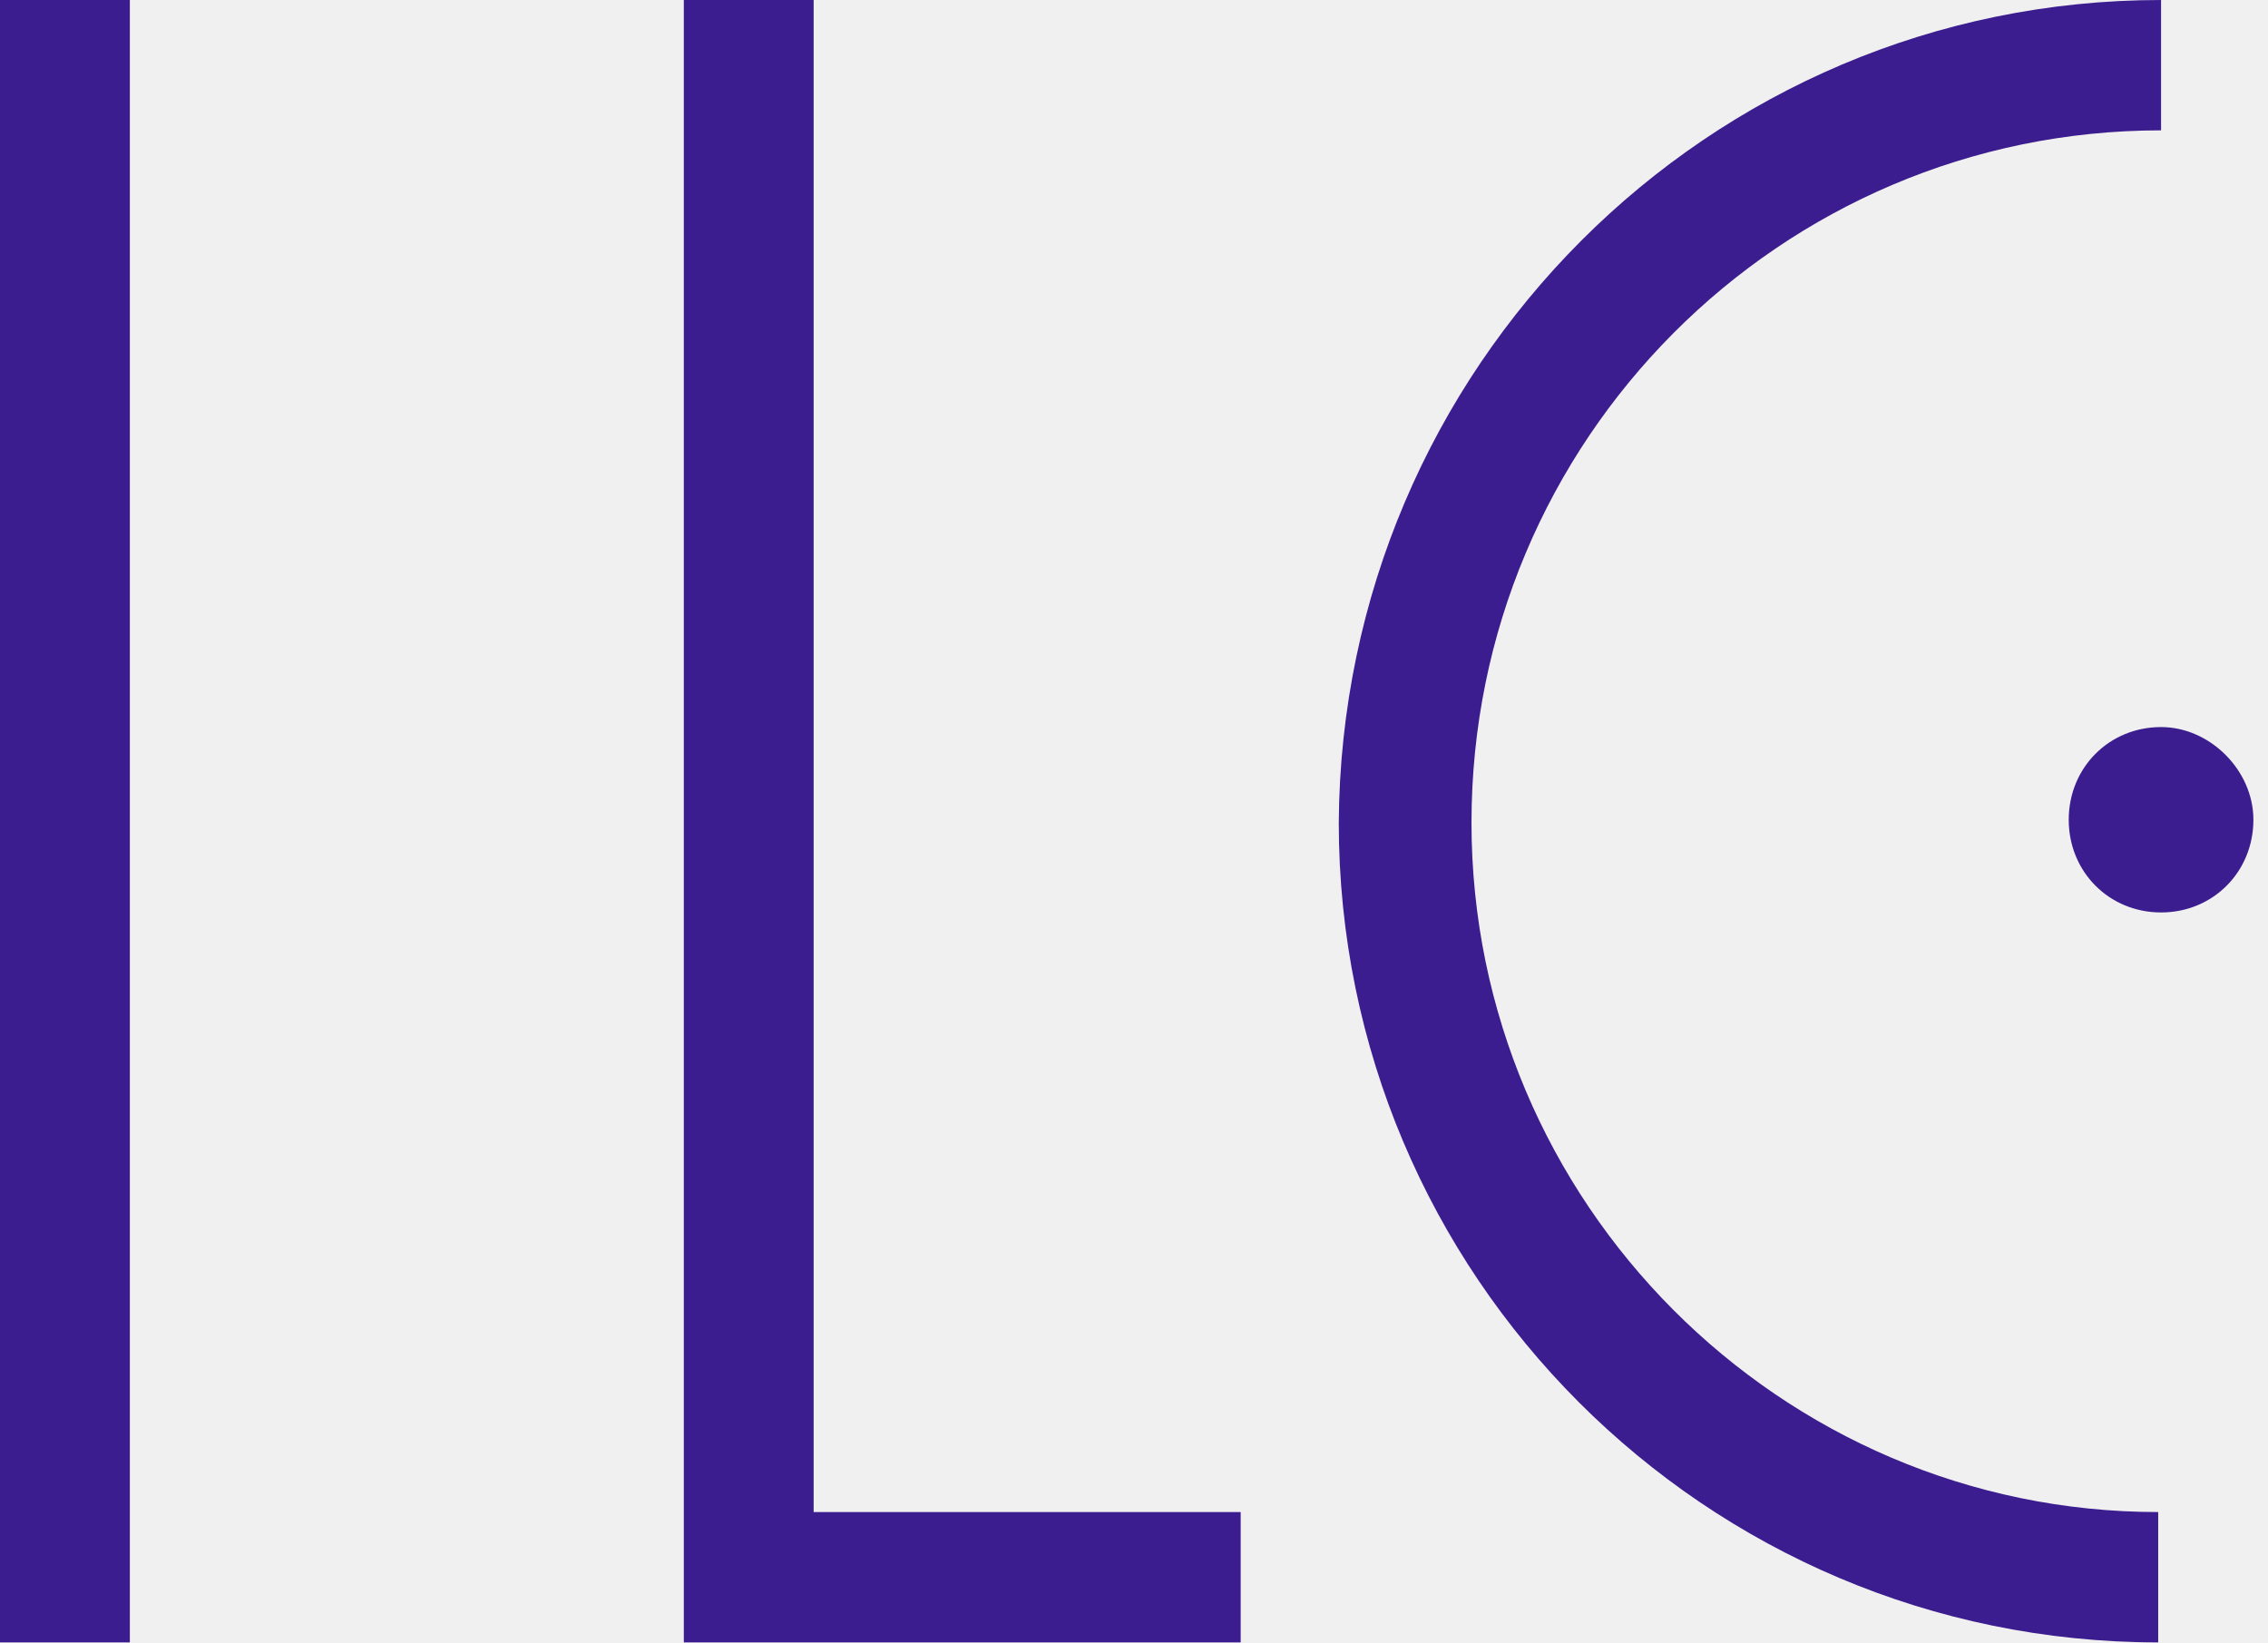
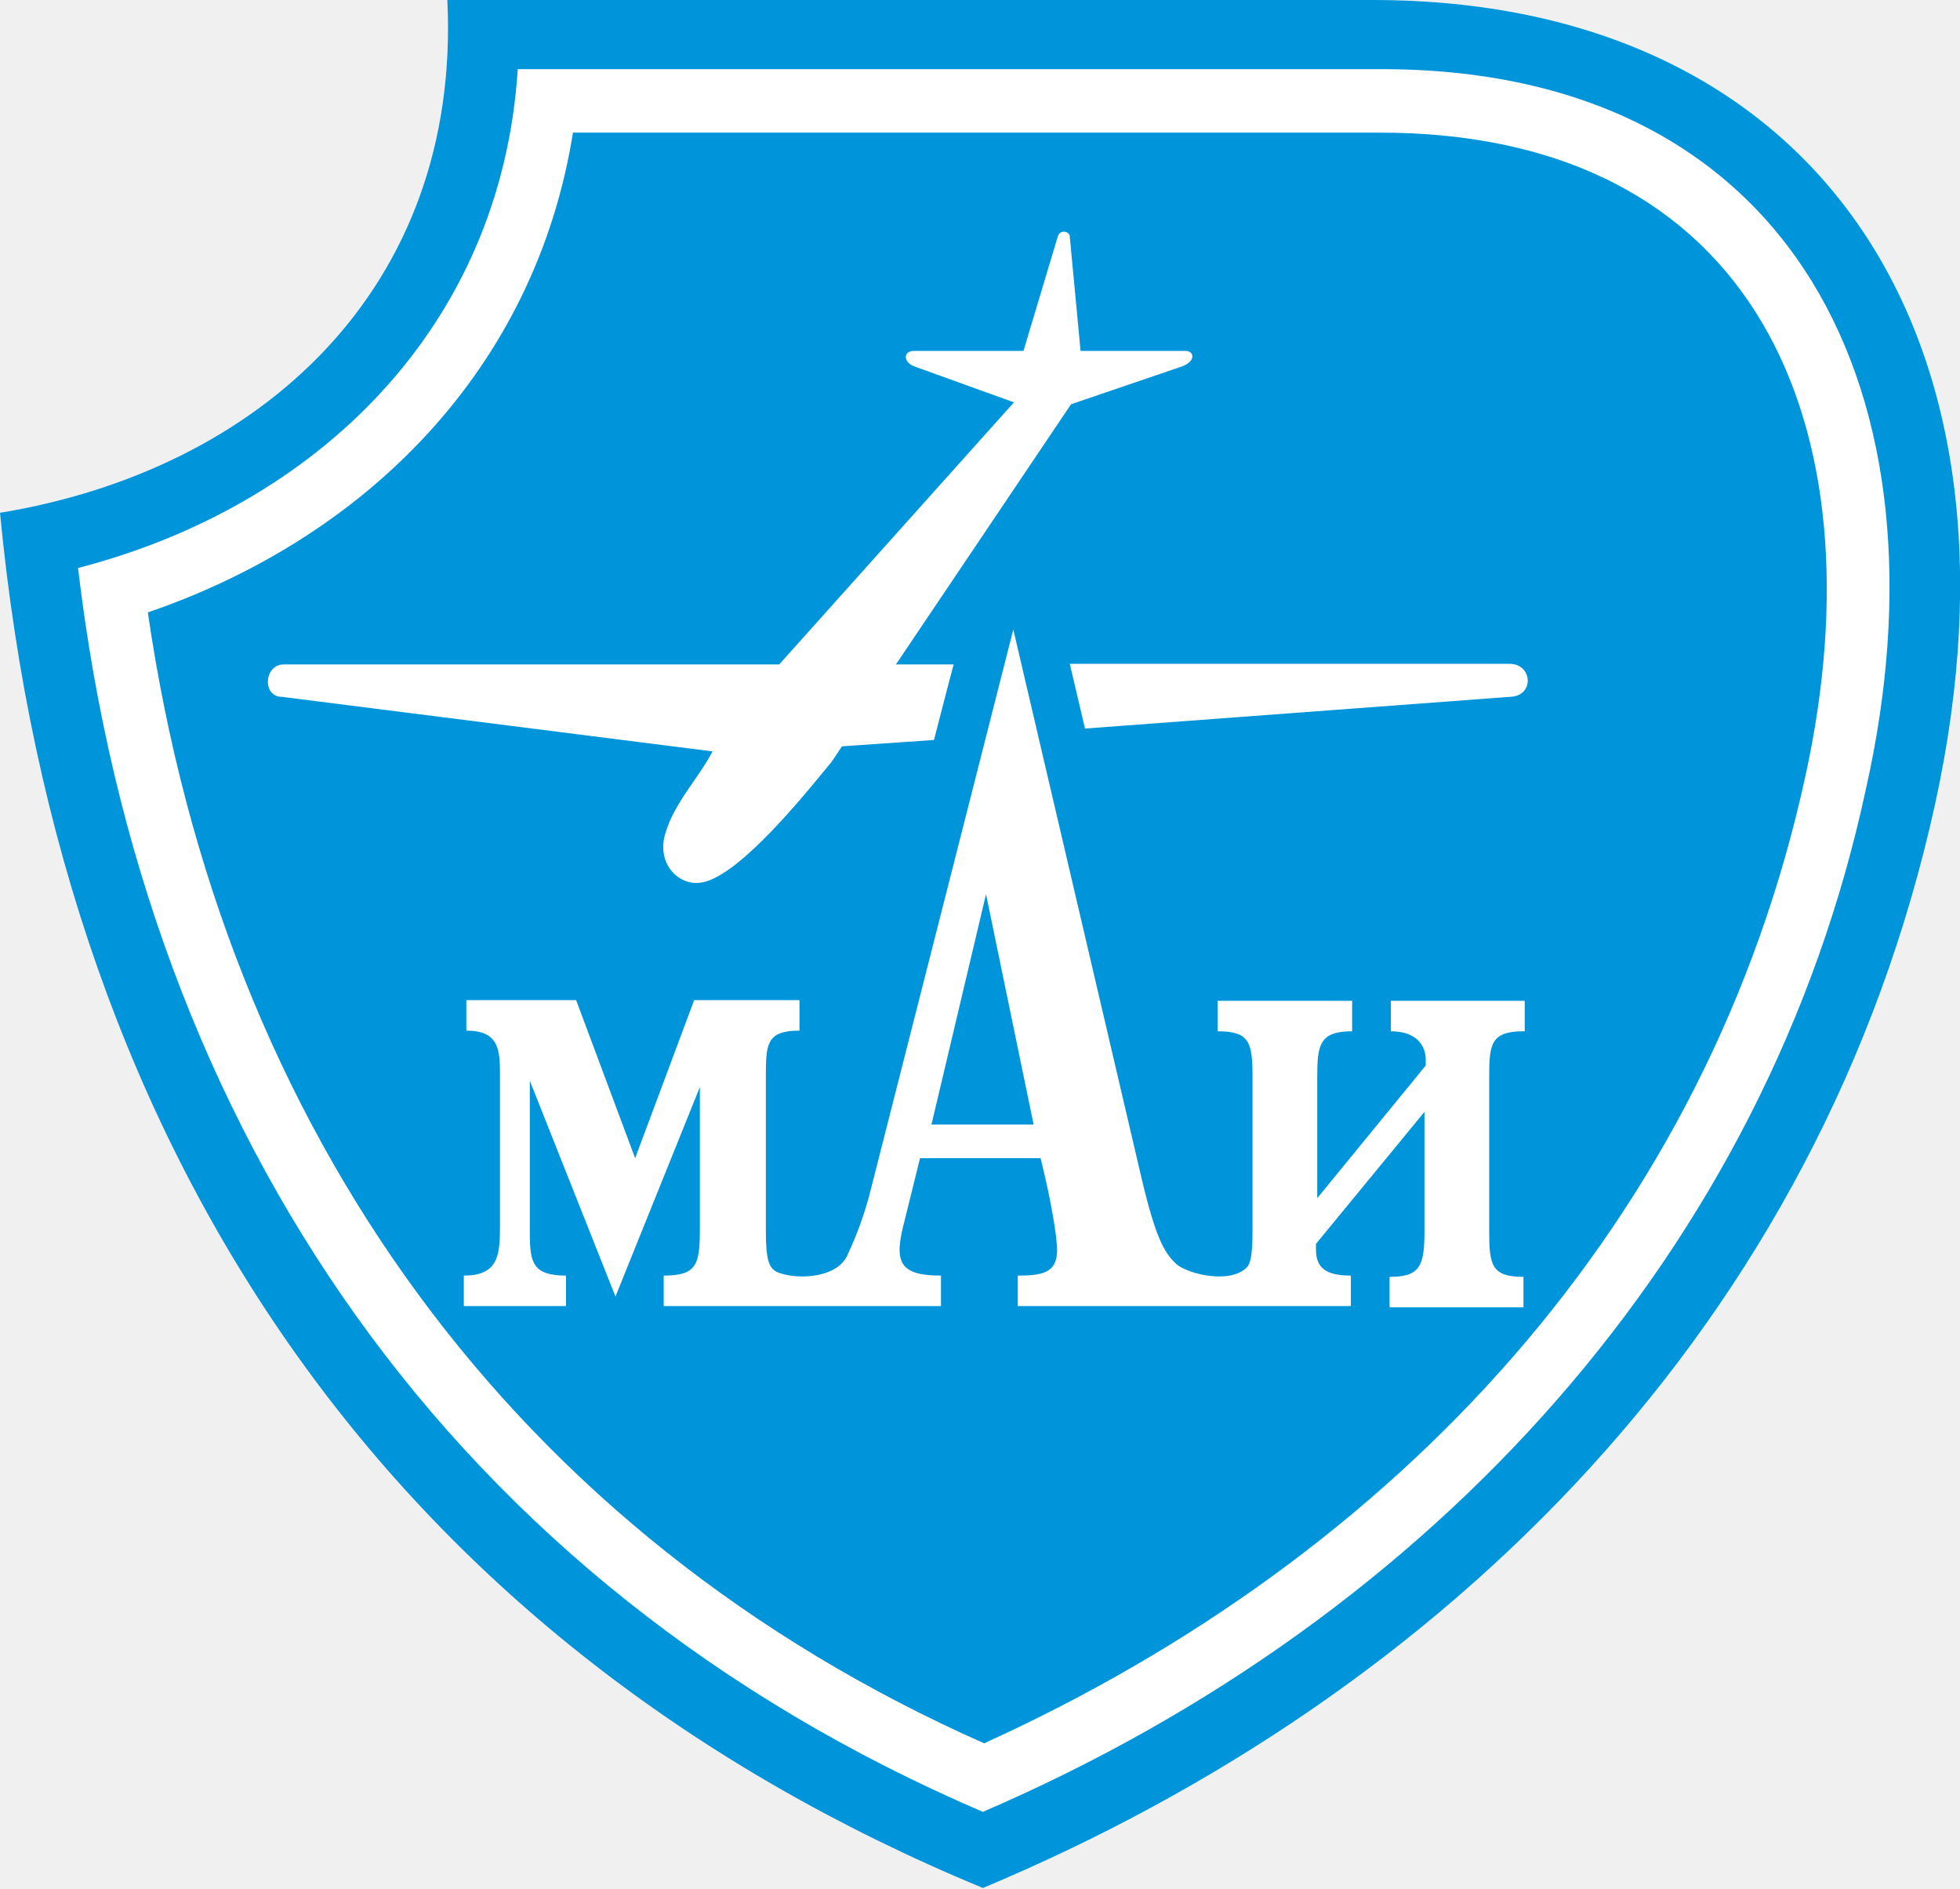
- <svg xmlns="http://www.w3.org/2000/svg" width="87" height="63" viewBox="0 0 87 63" fill="none">
-   <path d="M31.211 58H47.592V63H26.231V0H31.211V58Z" fill="#3B1D8F" />
-   <path d="M4.981 0H0V63H4.981V0Z" fill="#3B1D8F" />
-   <path d="M56.446 31.556C56.446 46.111 68.289 58 82.788 58V63C65.411 63 51.355 48.889 51.355 31.556C51.465 14.111 65.522 0 82.898 0V5C68.289 5 56.446 16.889 56.446 31.556Z" fill="#3B1D8F" />
-   <path d="M86.44 31.444C86.44 33.444 84.89 35 82.898 35C80.906 35 79.356 33.444 79.356 31.444C79.356 29.444 80.906 27.889 82.898 27.889C84.78 27.889 86.44 29.556 86.44 31.444Z" fill="#3B1D8F" />
+ <svg xmlns="http://www.w3.org/2000/svg" version="1.1" id="Layer_1" x="0px" y="0px" viewBox="0 0 308.9 297.6" style="enable-background:new 0 0 308.9 297.6;" xml:space="preserve">
+   <style type="text/css">
+ 	.st0{fill:#FFFFFF;}
+ 	.st1{fill:#0095DA;}
+ </style>
+   <g>
+     <g id="Layer_1-2">
+       <path class="st0" d="M216.4,0H70.5C72.7,45.6,40.8,74.1,0,80.8c9.8,102.6,62.9,178.6,154.9,216.7C227.8,267,287,208.6,305,126.6    C321.4,51.5,285.3,0,216.4,0z" />
+       <path class="st1" d="M216.4,0H70.5C72.7,45.6,40.8,74.1,0,80.8c9.8,102.6,62.9,178.6,154.9,216.7C227.8,267,287,208.6,305,126.6    C321.4,51.5,285.3,0,216.4,0z M294.1,124.2c-15.5,72.5-67.9,130.6-139.2,161.3C71.2,249.6,22.8,178.4,12.3,89.5    c37.5-9.7,66.7-37.8,69.3-78.6h135.4C283.2,10.5,307.9,62.7,294.1,124.2z" />
+       <polygon class="st1" points="146.8,177.2 162.9,177.2 155.4,140.9   " />
+       <path class="st1" d="M216.9,20.9H90.3c-5.9,37-32.3,63.7-67,75.6c11.9,81.9,58,145.5,131.8,178.2c64.9-29.5,114.2-82,129.5-152.7    C296.5,67.2,276.8,20.6,216.9,20.9z M44.7,104.7h78.1l37-41.3L144,57.7c-1.7-0.7-1.6-2.4,0-2.4h17.3l5.4-18c0.3-1.2,1.9-0.9,1.9,0    l1.7,18h16.6c1.2,0,1.7,1.5-0.5,2.4l-17.6,6l-27.6,41h9.1c-0.9,3.3-1.9,7.3-3.1,11.9l-14.5,1l-1.6,2.4c-4.1,5-14.2,17.6-20.2,19    c-3.8,0.9-7.6-2.9-6-7.8c1.4-4.7,5.2-8.6,7.4-12.8l-67.9-8.6C41.3,109.8,41.6,104.7,44.7,104.7z M240.1,162.5    c-5.2,0-5.4,2.1-5.4,7.3V194c0,5.4,0.4,7.2,5.4,7.2v4.8H219v-4.8c4.8,0,5.5-1.7,5.5-7.2v-18.8L207.4,196v0.9    c0,2.9,1.6,4.1,5.5,4.1v4.8h-52.5V201c3.8,0,6.2-0.4,6.2-4c0-2.2-1-8.1-2.6-14.5h-19l-2.4,9.7c-1.7,6.4-1.2,8.8,5.7,8.8v4.8h-43.7    V201c5.2,0,5.7-1.7,5.7-7.3v-22.4l-13.3,33l-13.5-34v24c0,4.7,0.5,6.7,5.7,6.7v4.8H73.1V201c5.5,0,5.7-3.3,5.7-7.9v-23.4    c0-4.1,0-7.3-5.3-7.3v-4.8h17.3l9.3,24.9l9.3-24.9h16.6v4.8c-5.2,0-5.3,2.1-5.3,7.3v24.2c0,4.7,0.5,6,1.9,6.6    c3.1,1.2,9.2,0.9,10.9-2.6c1.6-3.4,2.9-7,3.8-10.7l22.4-88l20.2,86.4c2.2,9.3,3.5,11.7,5.5,13.6c2.1,1.7,8.6,3.1,11.1,0.5    c0.5-0.5,0.9-1.6,0.9-5.7v-24.2c0-5.5-0.4-7.3-5.5-7.3v-4.8h21.2v4.8c-5.2,0-5.5,2.2-5.5,7.3v19l17.1-20.9V167    c0-2.2-1.4-4.5-5.5-4.5v-4.8h21.1V162.5L240.1,162.5z M238,109.8l-67,5l-2.4-10.2H238C241.6,104.7,241.8,109.7,238,109.8z" />
+     </g>
+   </g>
</svg>
